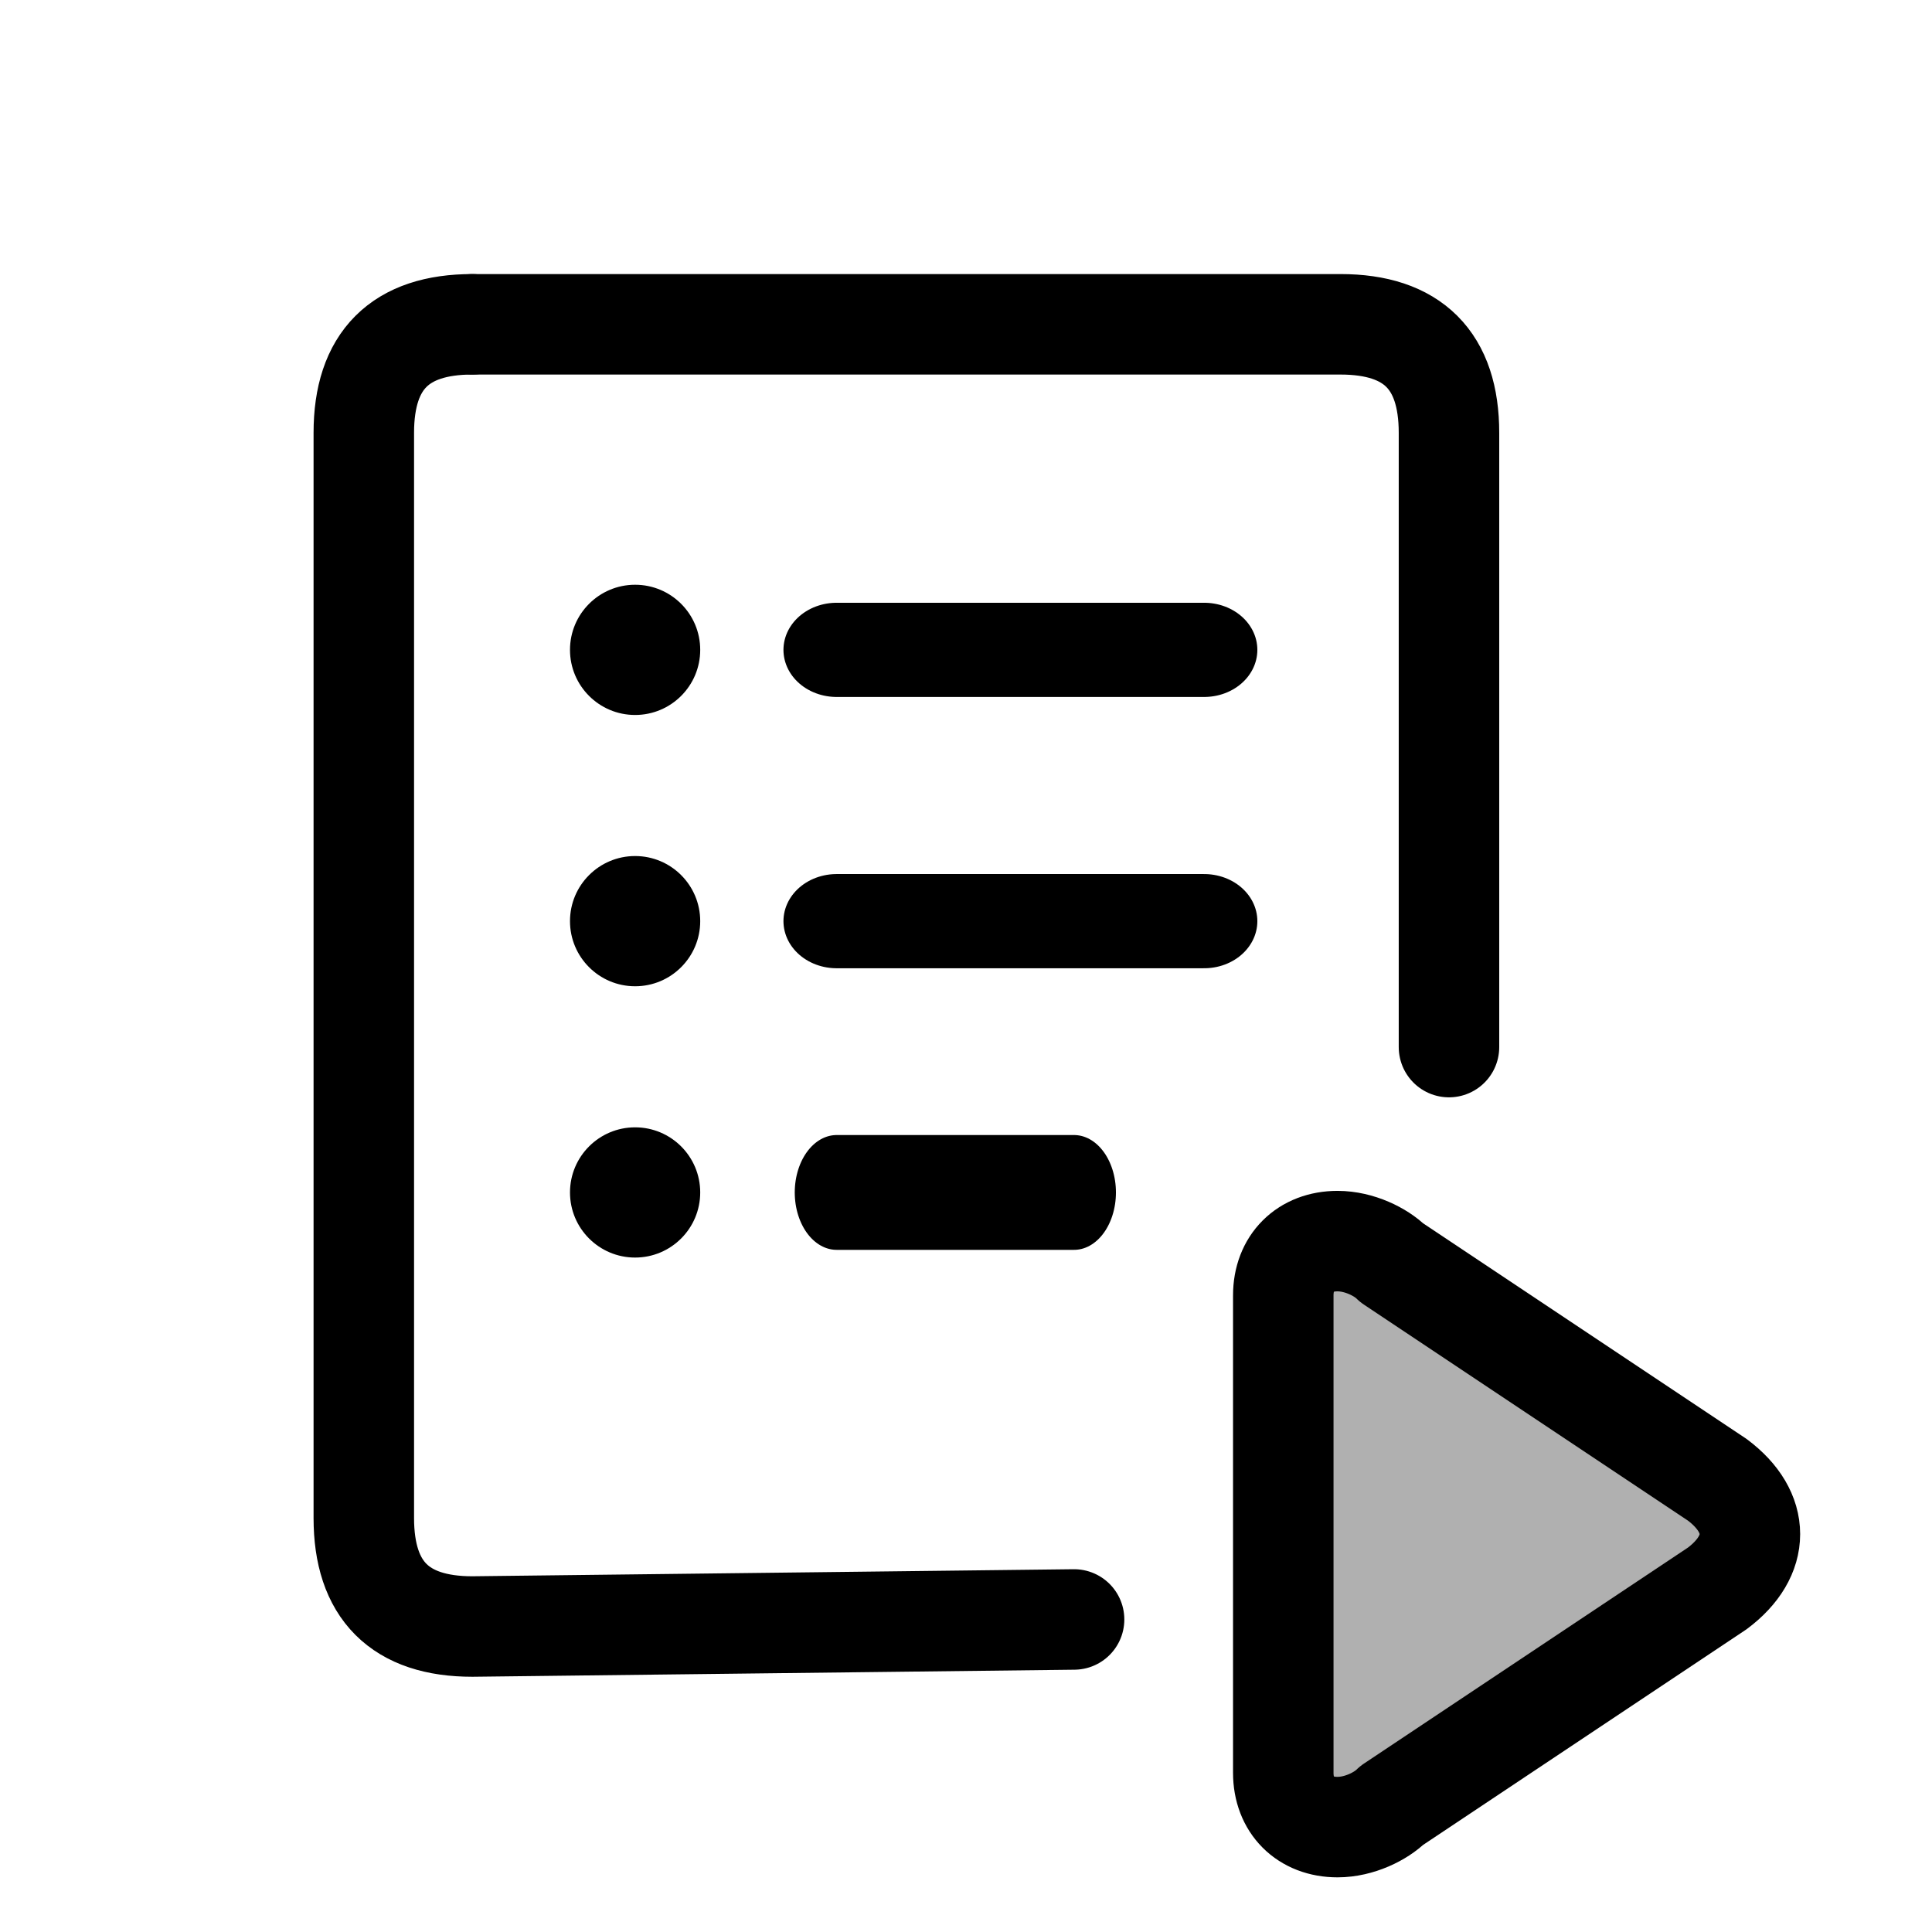
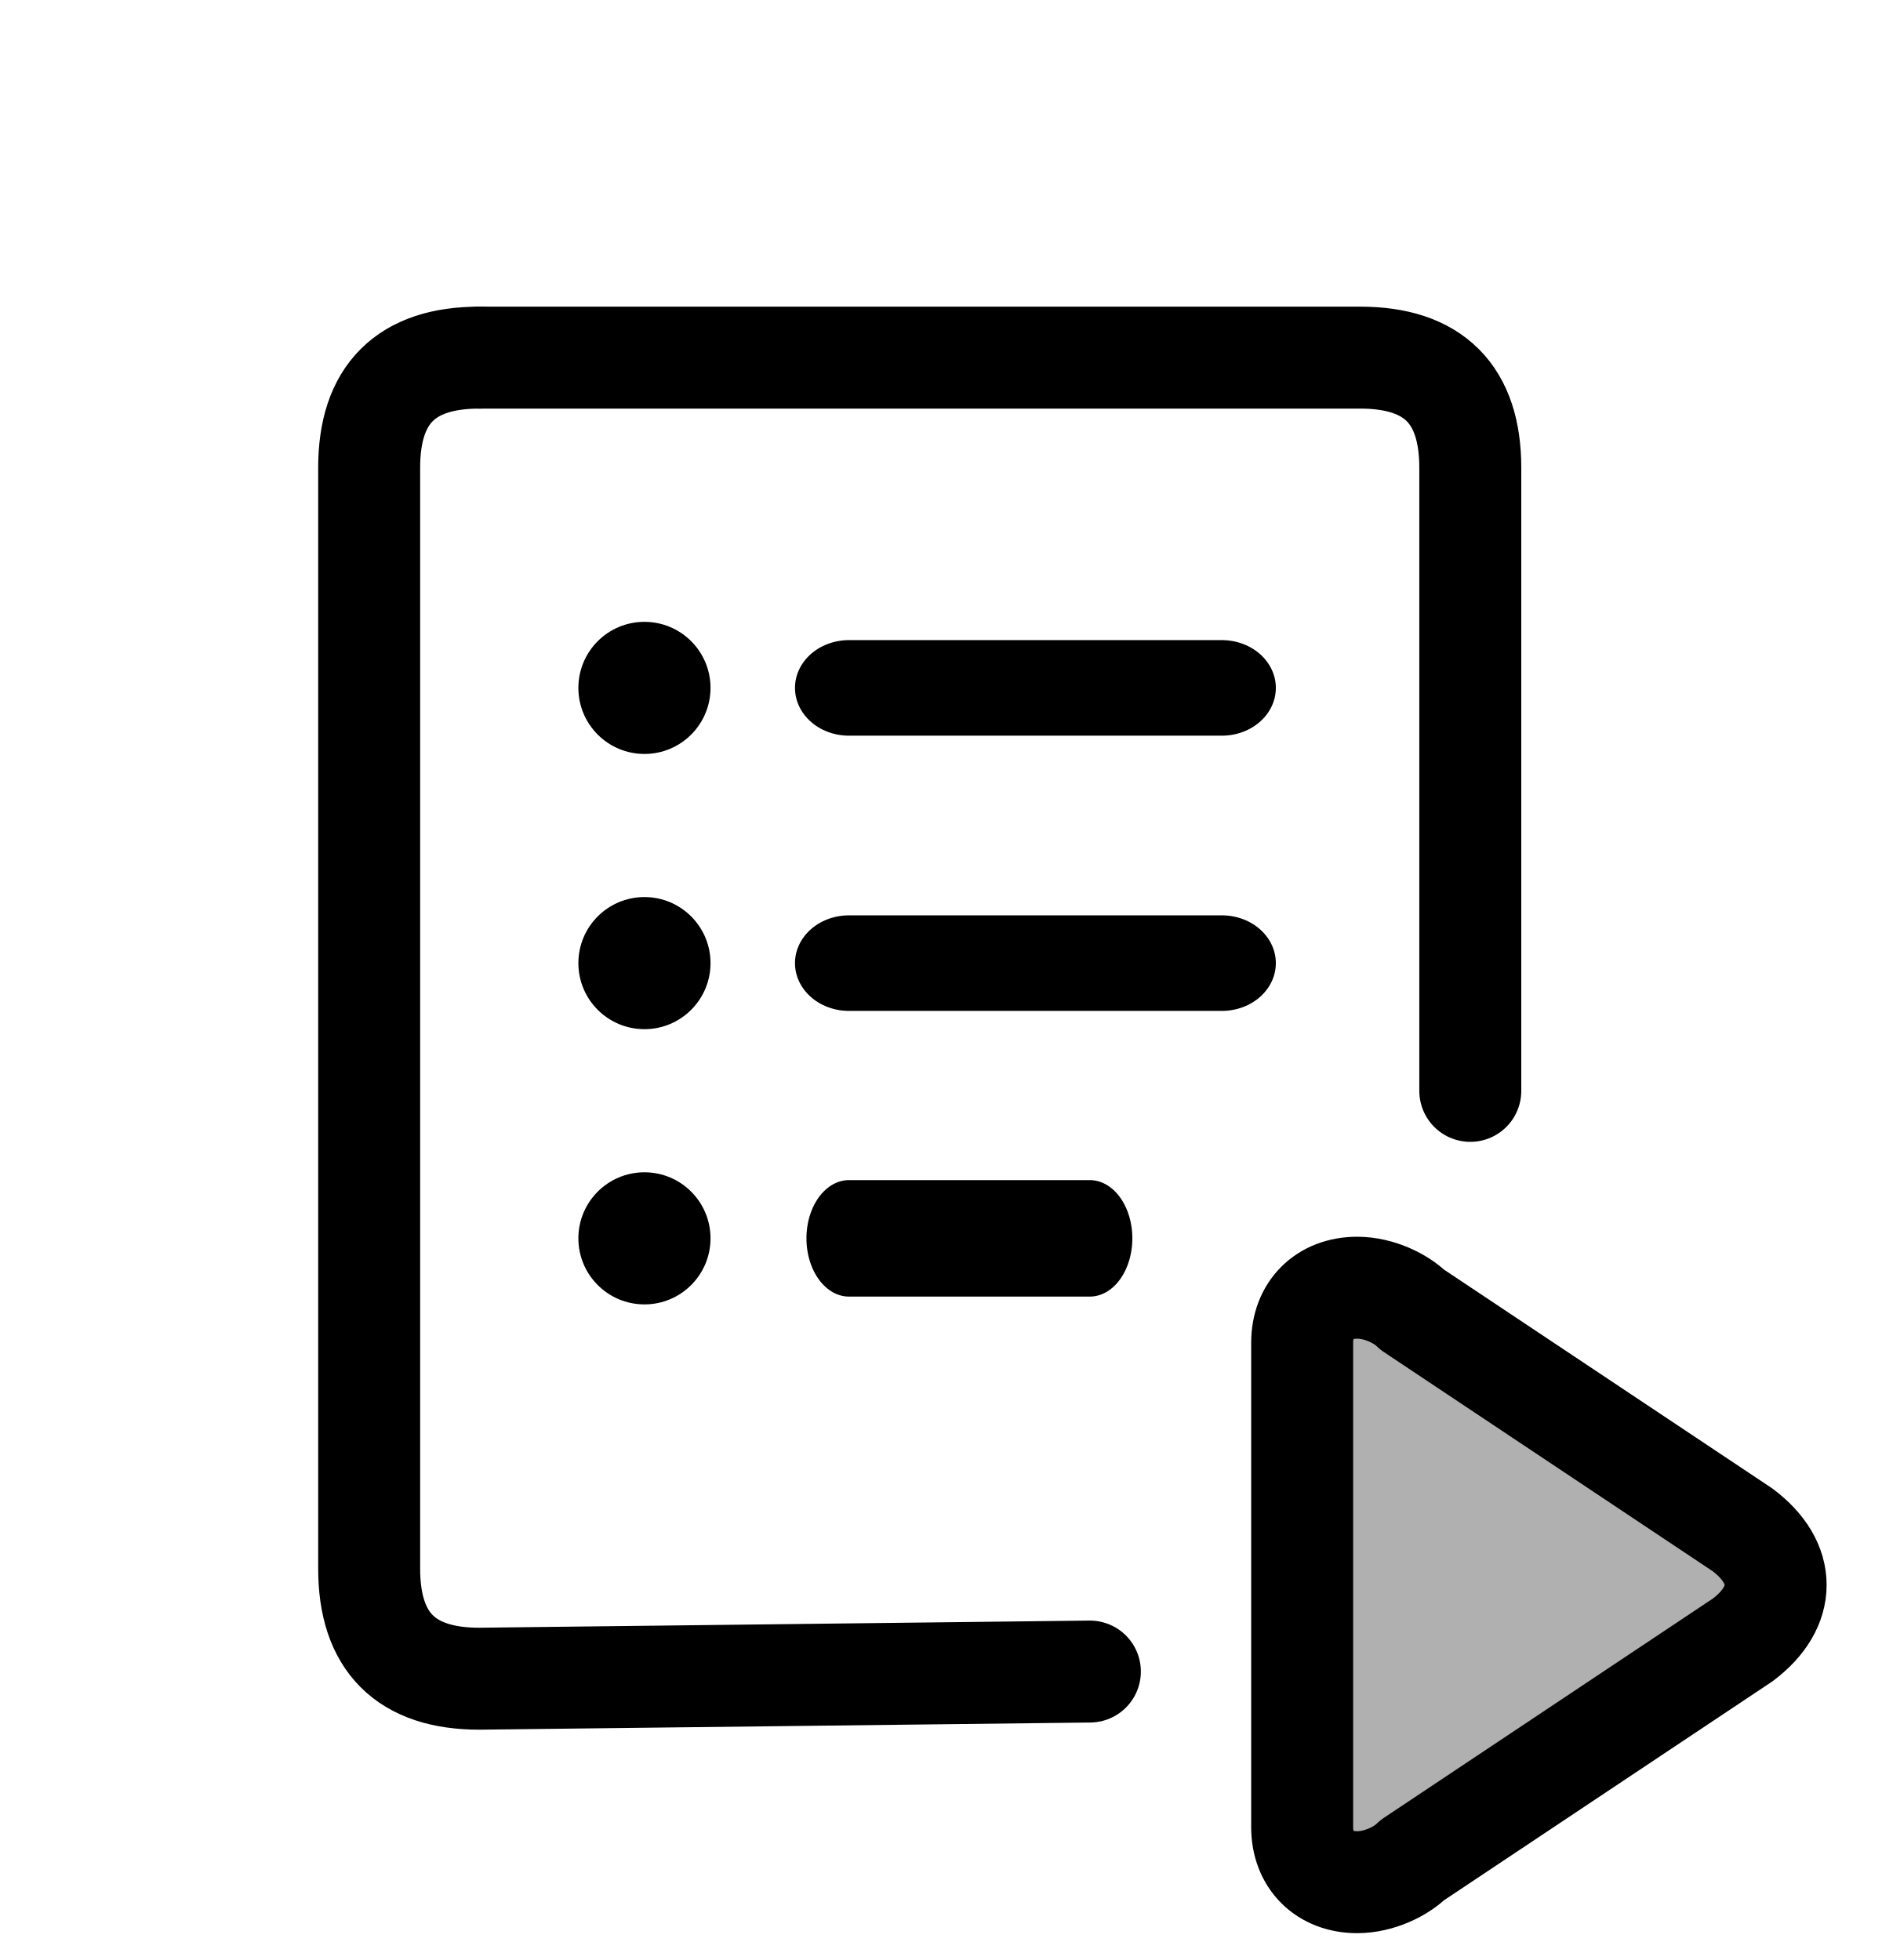
- <svg xmlns="http://www.w3.org/2000/svg" width="25px" height="25px" version="1.1" xml:space="preserve" style="fill-rule:evenodd;clip-rule:evenodd;stroke-linecap:round;stroke-linejoin:round;">
+ <svg xmlns="http://www.w3.org/2000/svg" width="24px" height="25px" version="1.1" xml:space="preserve" style="fill-rule:evenodd;clip-rule:evenodd;stroke-linecap:round;stroke-linejoin:round;">
  <g transform="matrix(1,0,0,1,0,-120)">
-     <g id="Playlists" transform="matrix(0.500559,0,0,0.500867,-48.8731,120.601)">
+     <g id="Playlists" transform="matrix(0.500559,0,0,0.500867,-48.8731,120.966)">
      <rect x="98" y="0" width="48" height="48" style="fill:none;" />
      <g transform="matrix(0.280528,0,0,0.280355,95.8208,-4.03554)">
        <path d="M50,40L130,40C136.667,40 140,43.333 140,50L140,106.605" style="fill:none;fill-rule:nonzero;stroke: currentColor;stroke-width:9.26px;" />
      </g>
      <g transform="matrix(0.280528,0,0,0.280355,95.8208,-4.03554)">
        <path d="M105.452,159.35L50,160C43.333,160 40,156.667 40,150L40,50C40,43.333 43.333,40 50,40" style="fill:none;fill-rule:nonzero;stroke: currentColor;stroke-width:9.26px;" />
      </g>
      <g transform="matrix(0.280528,0,0,0.280355,95.8208,-4.03554)">
        <circle cx="65" cy="70" r="6" />
      </g>
      <g transform="matrix(0.316716,0,0,0.280355,93.9275,-4.03554)">
        <path d="M80,70L110,70" style="fill:none;fill-rule:nonzero;stroke: currentColor;stroke-width:8.68px;stroke-linejoin:miter;" />
      </g>
      <g transform="matrix(0.316716,0,0,0.280355,93.9275,-4.03554)">
        <path d="M80,95L110,95" style="fill:none;fill-rule:nonzero;stroke: currentColor;stroke-width:8.68px;stroke-linejoin:miter;" />
      </g>
      <g transform="matrix(0.204606,0,0,0.280355,102.896,-4.03554)">
        <path d="M80,120L110,120" style="fill:none;fill-rule:nonzero;stroke: currentColor;stroke-width:10.58px;stroke-linejoin:miter;" />
      </g>
      <g transform="matrix(0.280528,0,0,0.280355,95.8208,-4.03554)">
        <circle cx="65" cy="95" r="6" />
      </g>
      <g transform="matrix(0.280528,0,0,0.280355,95.8208,-4.03554)">
        <circle cx="65" cy="120" r="6" />
      </g>
      <g transform="matrix(0.280528,0,0,0.280355,95.7452,-4.46051)">
        <path d="M125,135L125,175C125,178 127,180 130,180C132,180 134,179 135,178L165,158C169,155 169,151 165,148L135,128C134,127 132,126 130,126C127,126 125,128 125,131L125,135" style="fill-opacity:0.31;fill-rule:nonzero;stroke: currentColor;stroke-width:9.26px;stroke-linecap:butt;stroke-miterlimit:2;" />
      </g>
    </g>
  </g>
</svg>
